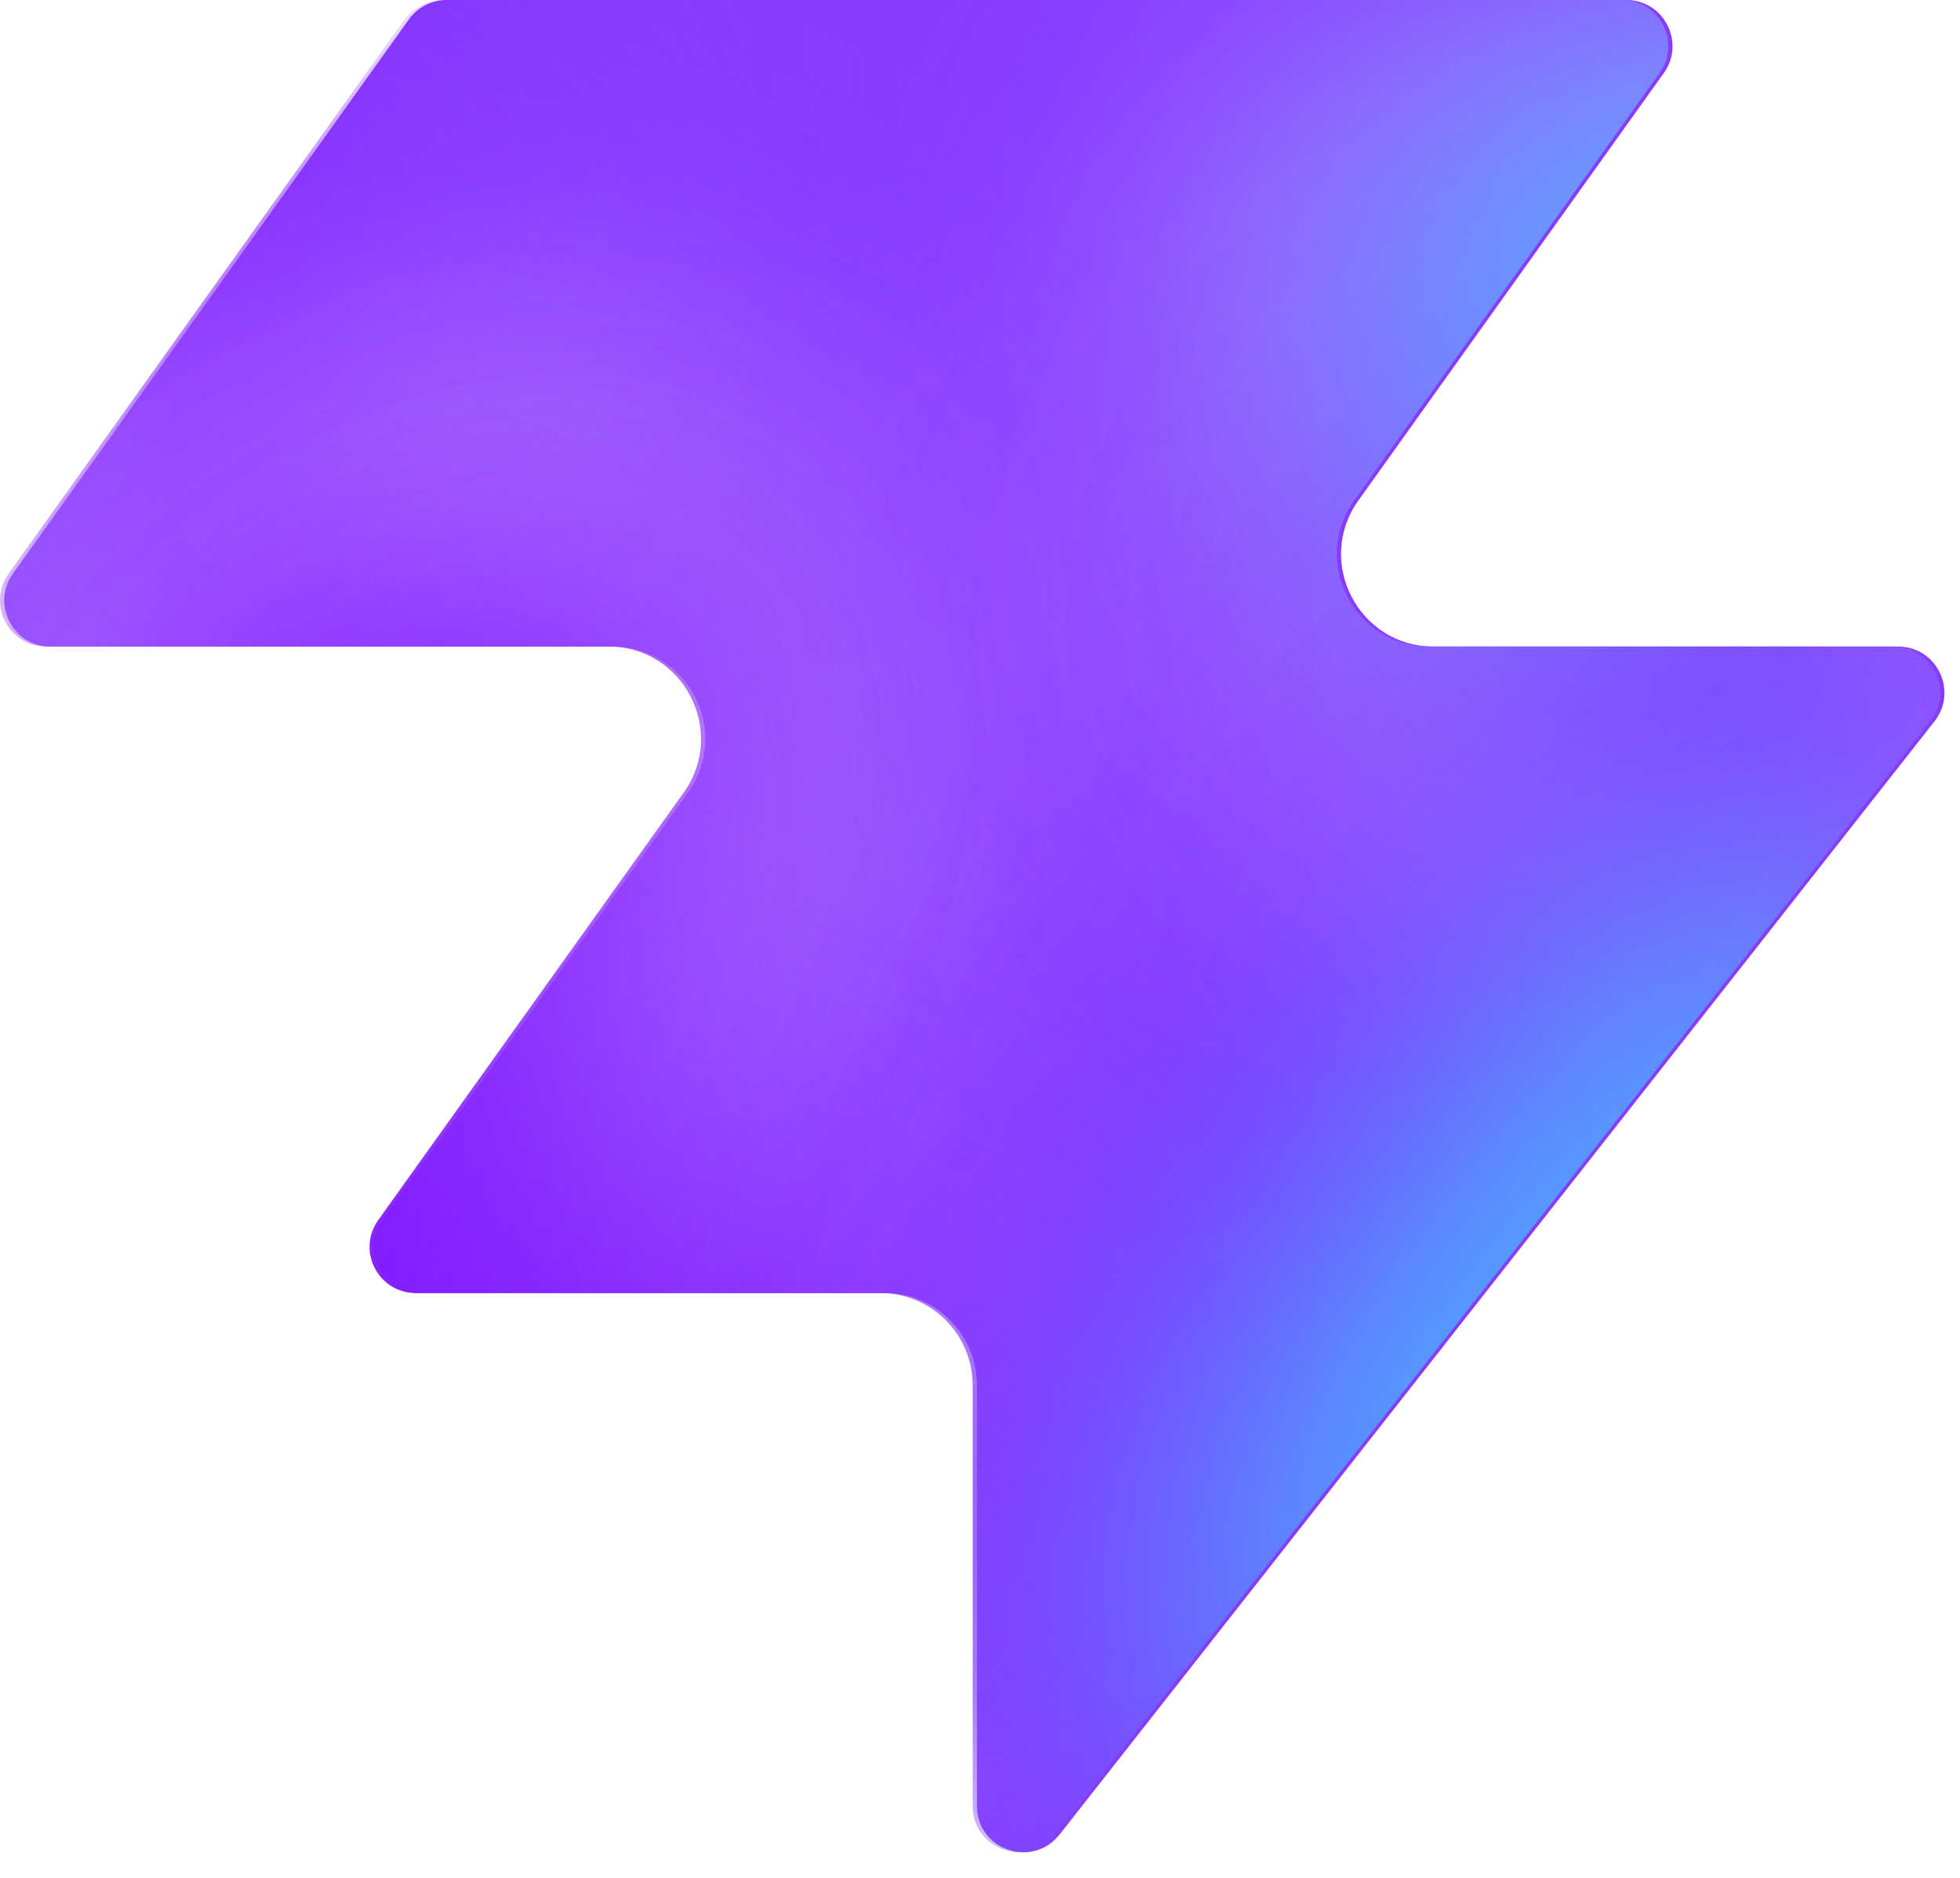
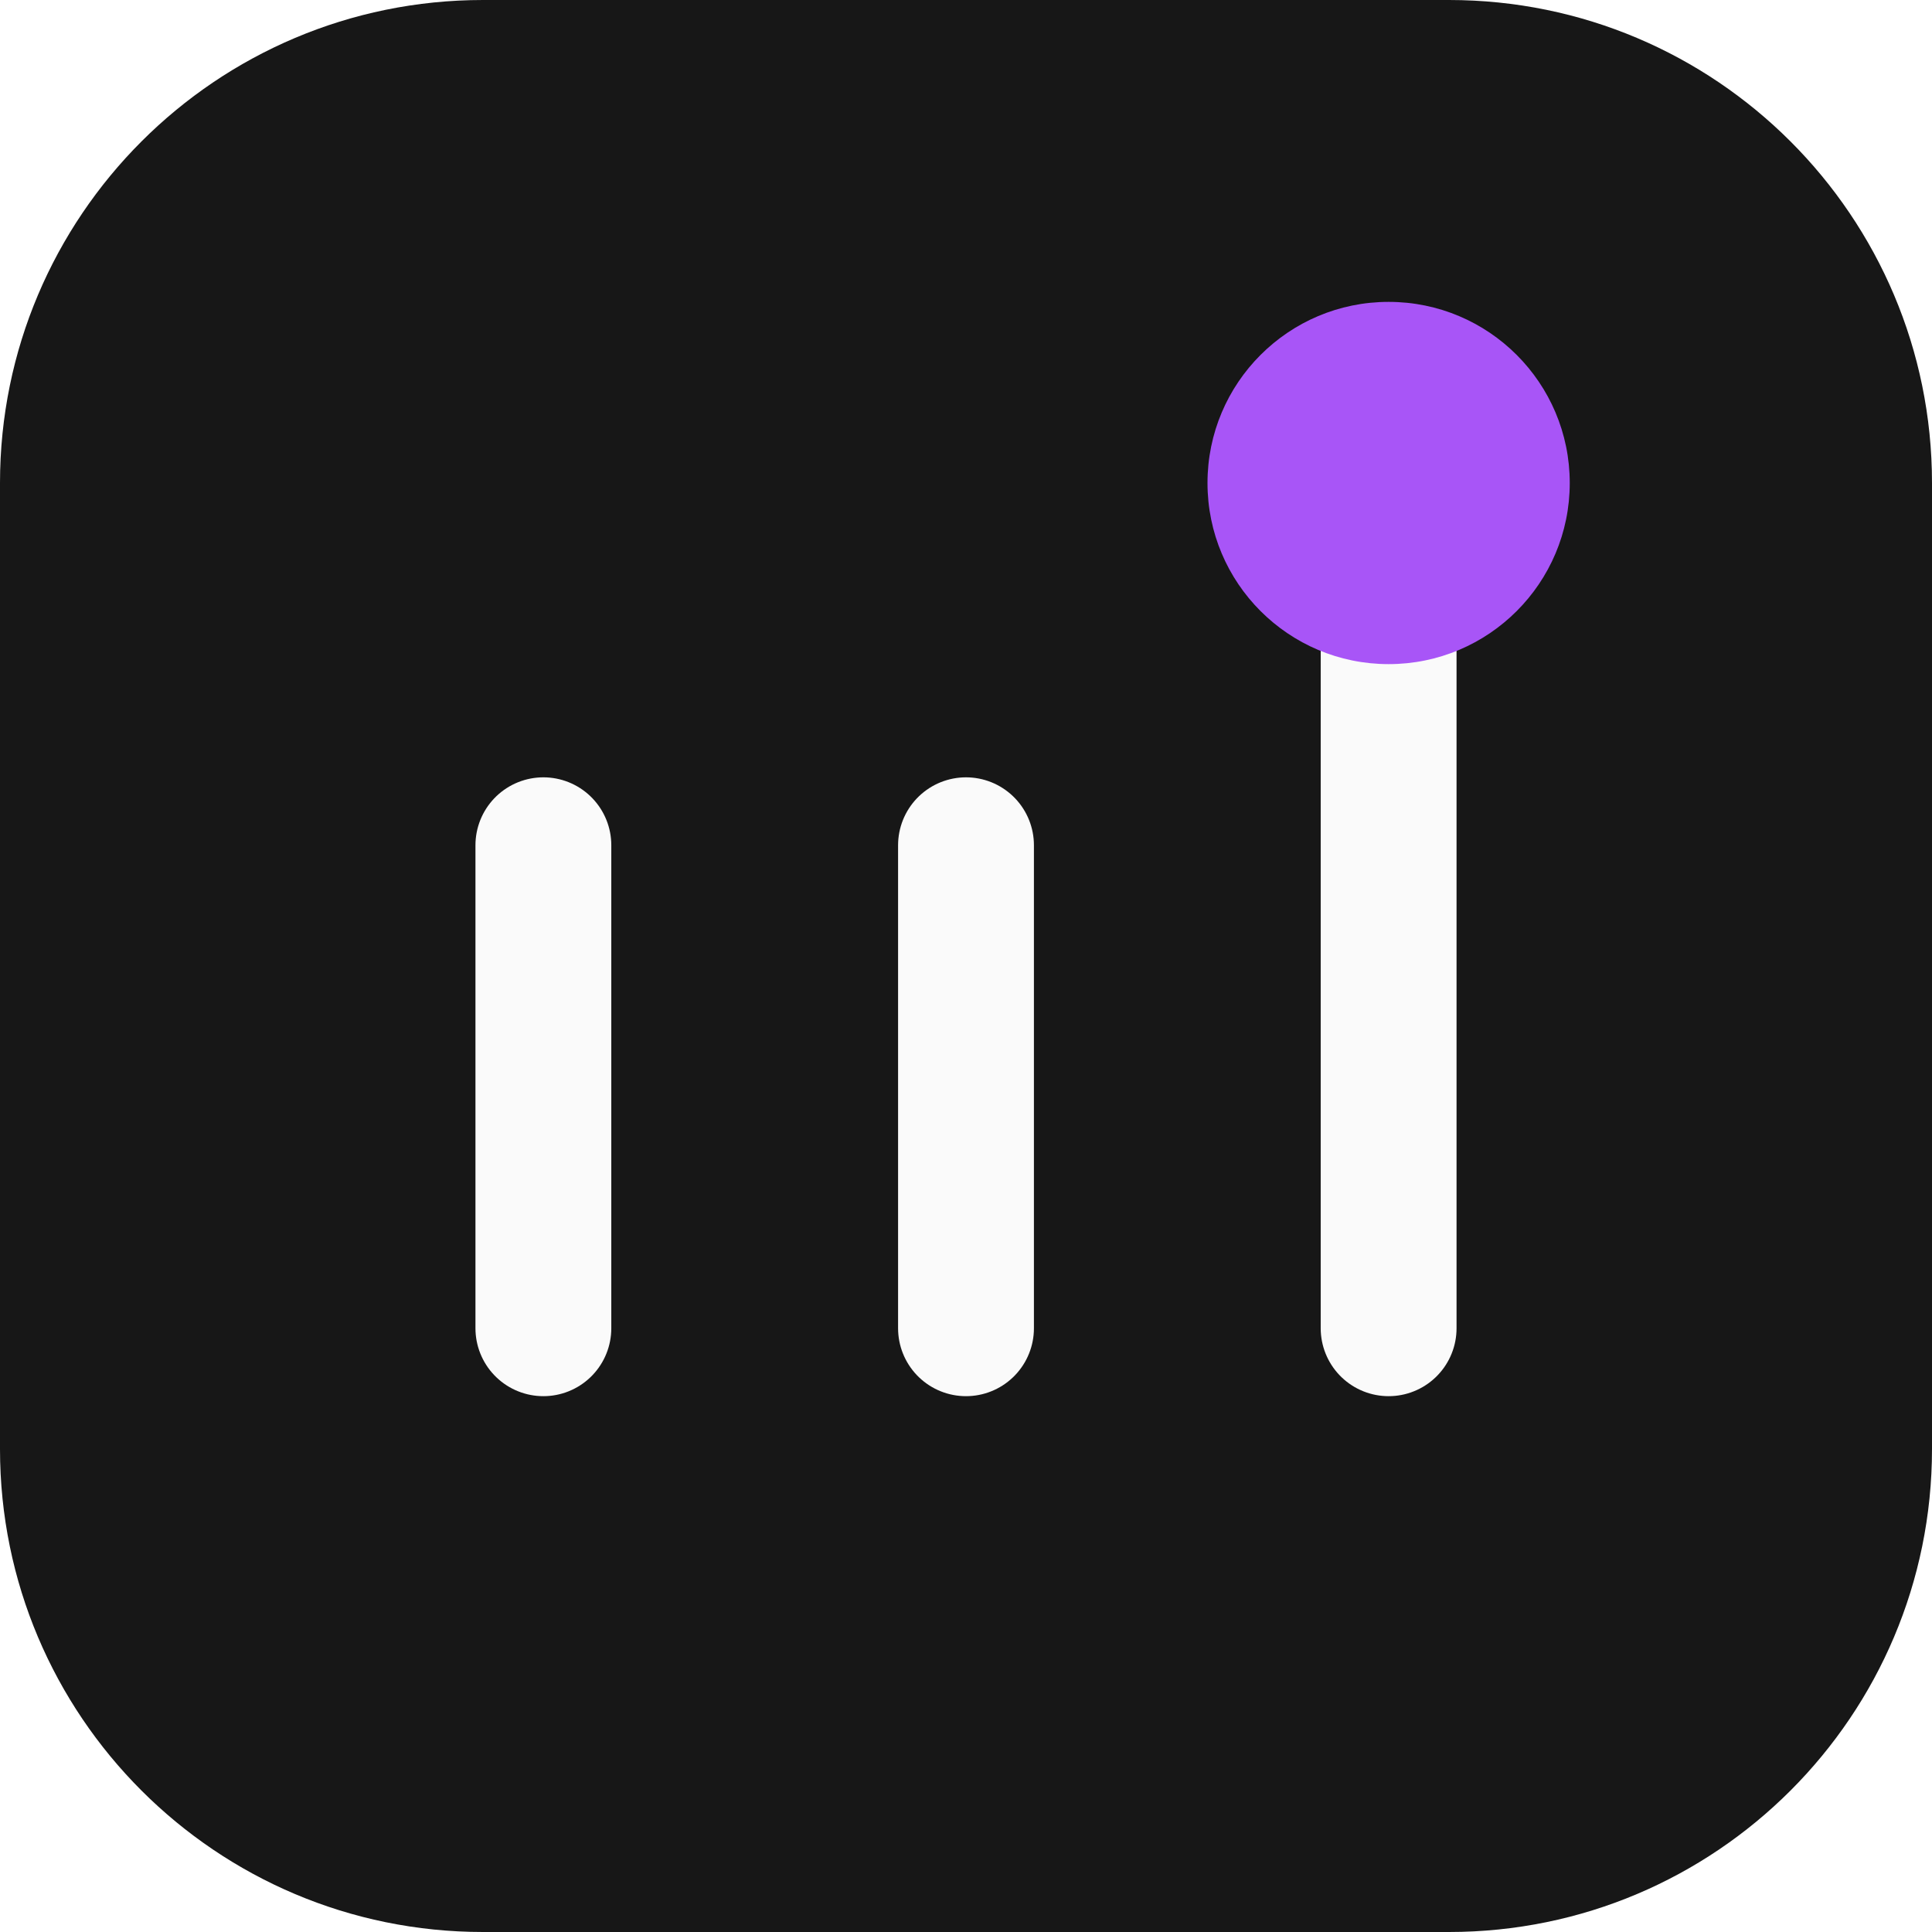
- <svg xmlns="http://www.w3.org/2000/svg" width="48" height="46" fill="none" viewBox="0 0 48 46">
-   <path fill="#863bff" d="M25.946 44.938c-.664.845-2.021.375-2.021-.698V33.937a2.26 2.26 0 0 0-2.262-2.262H10.287c-.92 0-1.456-1.04-.92-1.788l7.48-10.471c1.07-1.497 0-3.578-1.842-3.578H1.237c-.92 0-1.456-1.04-.92-1.788L10.013.474c.214-.297.556-.474.92-.474h28.894c.92 0 1.456 1.04.92 1.788l-7.48 10.471c-1.07 1.498 0 3.579 1.842 3.579h11.377c.943 0 1.473 1.088.89 1.83L25.947 44.94z" style="fill:#863bff;fill:color(display-p3 .525 .23 1);fill-opacity:1" />
-   <mask id="a" width="48" height="46" x="0" y="0" maskUnits="userSpaceOnUse" style="mask-type:alpha">
-     <path fill="#000" d="M25.842 44.938c-.664.844-2.021.375-2.021-.698V33.937a2.26 2.26 0 0 0-2.262-2.262H10.183c-.92 0-1.456-1.04-.92-1.788l7.48-10.471c1.07-1.498 0-3.579-1.842-3.579H1.133c-.92 0-1.456-1.04-.92-1.787L9.91.473c.214-.297.556-.474.92-.474h28.894c.92 0 1.456 1.04.92 1.788l-7.48 10.471c-1.07 1.498 0 3.578 1.842 3.578h11.377c.943 0 1.473 1.088.89 1.832L25.843 44.94z" style="fill:#000;fill-opacity:1" />
-   </mask>
-   <g mask="url(#a)">
-     <g filter="url(#b)">
-       <ellipse cx="5.508" cy="14.704" fill="#ede6ff" rx="5.508" ry="14.704" style="fill:#ede6ff;fill:color(display-p3 .927 .903 1);fill-opacity:1" transform="matrix(.00324 1 1 -.00324 -4.47 31.516)" />
-     </g>
-     <g filter="url(#c)">
-       <ellipse cx="10.399" cy="29.851" fill="#ede6ff" rx="10.399" ry="29.851" style="fill:#ede6ff;fill:color(display-p3 .927 .903 1);fill-opacity:1" transform="matrix(.00324 1 1 -.00324 -39.328 7.883)" />
-     </g>
-     <g filter="url(#d)">
-       <ellipse cx="5.508" cy="30.487" fill="#7e14ff" rx="5.508" ry="30.487" style="fill:#7e14ff;fill:color(display-p3 .492 .077 1);fill-opacity:1" transform="rotate(89.814 -25.913 -14.639)scale(1 -1)" />
-     </g>
-     <g filter="url(#e)">
-       <ellipse cx="5.508" cy="30.599" fill="#7e14ff" rx="5.508" ry="30.599" style="fill:#7e14ff;fill:color(display-p3 .492 .077 1);fill-opacity:1" transform="rotate(89.814 -32.644 -3.334)scale(1 -1)" />
-     </g>
-     <g filter="url(#f)">
-       <ellipse cx="5.508" cy="30.599" fill="#7e14ff" rx="5.508" ry="30.599" style="fill:#7e14ff;fill:color(display-p3 .492 .077 1);fill-opacity:1" transform="matrix(.00324 1 1 -.00324 -34.34 30.47)" />
-     </g>
-     <g filter="url(#g)">
-       <ellipse cx="14.072" cy="22.078" fill="#ede6ff" rx="14.072" ry="22.078" style="fill:#ede6ff;fill:color(display-p3 .927 .903 1);fill-opacity:1" transform="rotate(93.35 24.506 48.493)scale(-1 1)" />
-     </g>
-     <g filter="url(#h)">
-       <ellipse cx="3.47" cy="21.501" fill="#7e14ff" rx="3.47" ry="21.501" style="fill:#7e14ff;fill:color(display-p3 .492 .077 1);fill-opacity:1" transform="rotate(89.009 28.708 47.59)scale(-1 1)" />
-     </g>
-     <g filter="url(#i)">
-       <ellipse cx="3.47" cy="21.501" fill="#7e14ff" rx="3.47" ry="21.501" style="fill:#7e14ff;fill:color(display-p3 .492 .077 1);fill-opacity:1" transform="rotate(89.009 28.708 47.59)scale(-1 1)" />
-     </g>
-     <g filter="url(#j)">
-       <ellipse cx=".387" cy="8.972" fill="#7e14ff" rx="4.407" ry="29.108" style="fill:#7e14ff;fill:color(display-p3 .492 .077 1);fill-opacity:1" transform="rotate(39.51 .387 8.972)" />
-     </g>
-     <g filter="url(#k)">
-       <ellipse cx="47.523" cy="-6.092" fill="#7e14ff" rx="4.407" ry="29.108" style="fill:#7e14ff;fill:color(display-p3 .492 .077 1);fill-opacity:1" transform="rotate(37.892 47.523 -6.092)" />
-     </g>
-     <g filter="url(#l)">
-       <ellipse cx="41.412" cy="6.333" fill="#47bfff" rx="5.971" ry="9.665" style="fill:#47bfff;fill:color(display-p3 .28 .748 1);fill-opacity:1" transform="rotate(37.892 41.412 6.333)" />
-     </g>
-     <g filter="url(#m)">
-       <ellipse cx="-1.879" cy="38.332" fill="#7e14ff" rx="4.407" ry="29.108" style="fill:#7e14ff;fill:color(display-p3 .492 .077 1);fill-opacity:1" transform="rotate(37.892 -1.88 38.332)" />
-     </g>
-     <g filter="url(#n)">
-       <ellipse cx="-1.879" cy="38.332" fill="#7e14ff" rx="4.407" ry="29.108" style="fill:#7e14ff;fill:color(display-p3 .492 .077 1);fill-opacity:1" transform="rotate(37.892 -1.88 38.332)" />
-     </g>
-     <g filter="url(#o)">
-       <ellipse cx="35.651" cy="29.907" fill="#7e14ff" rx="4.407" ry="29.108" style="fill:#7e14ff;fill:color(display-p3 .492 .077 1);fill-opacity:1" transform="rotate(37.892 35.651 29.907)" />
-     </g>
-     <g filter="url(#p)">
-       <ellipse cx="38.418" cy="32.4" fill="#47bfff" rx="5.971" ry="15.297" style="fill:#47bfff;fill:color(display-p3 .28 .748 1);fill-opacity:1" transform="rotate(37.892 38.418 32.4)" />
-     </g>
-   </g>
-   <defs>
-     <filter id="b" width="60.045" height="41.654" x="-19.77" y="16.149" color-interpolation-filters="sRGB" filterUnits="userSpaceOnUse">
-       <feFlood flood-opacity="0" result="BackgroundImageFix" />
-       <feBlend in="SourceGraphic" in2="BackgroundImageFix" result="shape" />
-       <feGaussianBlur result="effect1_foregroundBlur_2002_17158" stdDeviation="7.659" />
-     </filter>
-     <filter id="c" width="90.34" height="51.437" x="-54.613" y="-7.533" color-interpolation-filters="sRGB" filterUnits="userSpaceOnUse">
-       <feFlood flood-opacity="0" result="BackgroundImageFix" />
-       <feBlend in="SourceGraphic" in2="BackgroundImageFix" result="shape" />
-       <feGaussianBlur result="effect1_foregroundBlur_2002_17158" stdDeviation="7.659" />
-     </filter>
-     <filter id="d" width="79.355" height="29.4" x="-49.64" y="2.03" color-interpolation-filters="sRGB" filterUnits="userSpaceOnUse">
-       <feFlood flood-opacity="0" result="BackgroundImageFix" />
-       <feBlend in="SourceGraphic" in2="BackgroundImageFix" result="shape" />
-       <feGaussianBlur result="effect1_foregroundBlur_2002_17158" stdDeviation="4.596" />
-     </filter>
-     <filter id="e" width="79.579" height="29.4" x="-45.045" y="20.029" color-interpolation-filters="sRGB" filterUnits="userSpaceOnUse">
-       <feFlood flood-opacity="0" result="BackgroundImageFix" />
-       <feBlend in="SourceGraphic" in2="BackgroundImageFix" result="shape" />
-       <feGaussianBlur result="effect1_foregroundBlur_2002_17158" stdDeviation="4.596" />
-     </filter>
-     <filter id="f" width="79.579" height="29.4" x="-43.513" y="21.178" color-interpolation-filters="sRGB" filterUnits="userSpaceOnUse">
-       <feFlood flood-opacity="0" result="BackgroundImageFix" />
-       <feBlend in="SourceGraphic" in2="BackgroundImageFix" result="shape" />
-       <feGaussianBlur result="effect1_foregroundBlur_2002_17158" stdDeviation="4.596" />
-     </filter>
-     <filter id="g" width="74.749" height="58.852" x="15.756" y="-17.901" color-interpolation-filters="sRGB" filterUnits="userSpaceOnUse">
-       <feFlood flood-opacity="0" result="BackgroundImageFix" />
-       <feBlend in="SourceGraphic" in2="BackgroundImageFix" result="shape" />
-       <feGaussianBlur result="effect1_foregroundBlur_2002_17158" stdDeviation="7.659" />
-     </filter>
-     <filter id="h" width="61.377" height="25.362" x="23.548" y="2.284" color-interpolation-filters="sRGB" filterUnits="userSpaceOnUse">
-       <feFlood flood-opacity="0" result="BackgroundImageFix" />
-       <feBlend in="SourceGraphic" in2="BackgroundImageFix" result="shape" />
-       <feGaussianBlur result="effect1_foregroundBlur_2002_17158" stdDeviation="4.596" />
-     </filter>
-     <filter id="i" width="61.377" height="25.362" x="23.548" y="2.284" color-interpolation-filters="sRGB" filterUnits="userSpaceOnUse">
-       <feFlood flood-opacity="0" result="BackgroundImageFix" />
-       <feBlend in="SourceGraphic" in2="BackgroundImageFix" result="shape" />
-       <feGaussianBlur result="effect1_foregroundBlur_2002_17158" stdDeviation="4.596" />
-     </filter>
-     <filter id="j" width="56.045" height="63.649" x="-27.636" y="-22.853" color-interpolation-filters="sRGB" filterUnits="userSpaceOnUse">
-       <feFlood flood-opacity="0" result="BackgroundImageFix" />
-       <feBlend in="SourceGraphic" in2="BackgroundImageFix" result="shape" />
-       <feGaussianBlur result="effect1_foregroundBlur_2002_17158" stdDeviation="4.596" />
-     </filter>
-     <filter id="k" width="54.814" height="64.646" x="20.116" y="-38.415" color-interpolation-filters="sRGB" filterUnits="userSpaceOnUse">
-       <feFlood flood-opacity="0" result="BackgroundImageFix" />
-       <feBlend in="SourceGraphic" in2="BackgroundImageFix" result="shape" />
-       <feGaussianBlur result="effect1_foregroundBlur_2002_17158" stdDeviation="4.596" />
-     </filter>
-     <filter id="l" width="33.541" height="35.313" x="24.641" y="-11.323" color-interpolation-filters="sRGB" filterUnits="userSpaceOnUse">
-       <feFlood flood-opacity="0" result="BackgroundImageFix" />
-       <feBlend in="SourceGraphic" in2="BackgroundImageFix" result="shape" />
-       <feGaussianBlur result="effect1_foregroundBlur_2002_17158" stdDeviation="4.596" />
-     </filter>
-     <filter id="m" width="54.814" height="64.646" x="-29.286" y="6.009" color-interpolation-filters="sRGB" filterUnits="userSpaceOnUse">
-       <feFlood flood-opacity="0" result="BackgroundImageFix" />
-       <feBlend in="SourceGraphic" in2="BackgroundImageFix" result="shape" />
-       <feGaussianBlur result="effect1_foregroundBlur_2002_17158" stdDeviation="4.596" />
-     </filter>
-     <filter id="n" width="54.814" height="64.646" x="-29.286" y="6.009" color-interpolation-filters="sRGB" filterUnits="userSpaceOnUse">
-       <feFlood flood-opacity="0" result="BackgroundImageFix" />
-       <feBlend in="SourceGraphic" in2="BackgroundImageFix" result="shape" />
-       <feGaussianBlur result="effect1_foregroundBlur_2002_17158" stdDeviation="4.596" />
-     </filter>
-     <filter id="o" width="54.814" height="64.646" x="8.244" y="-2.416" color-interpolation-filters="sRGB" filterUnits="userSpaceOnUse">
-       <feFlood flood-opacity="0" result="BackgroundImageFix" />
-       <feBlend in="SourceGraphic" in2="BackgroundImageFix" result="shape" />
-       <feGaussianBlur result="effect1_foregroundBlur_2002_17158" stdDeviation="4.596" />
-     </filter>
-     <filter id="p" width="39.409" height="43.623" x="18.713" y="10.588" color-interpolation-filters="sRGB" filterUnits="userSpaceOnUse">
-       <feFlood flood-opacity="0" result="BackgroundImageFix" />
-       <feBlend in="SourceGraphic" in2="BackgroundImageFix" result="shape" />
-       <feGaussianBlur result="effect1_foregroundBlur_2002_17158" stdDeviation="4.596" />
-     </filter>
-   </defs>
+ <svg xmlns="http://www.w3.org/2000/svg" viewBox="0 0 32 32" fill="none">
+   <rect width="32" height="32" rx="8" fill="#171717" />
+   <path d="M9 22V14M16 22v-8M23 22V10" stroke="#fafafa" stroke-width="2.25" stroke-linecap="round" stroke-linejoin="round" />
+   <circle cx="23" cy="8" r="3" fill="#a855f7" />
</svg>
